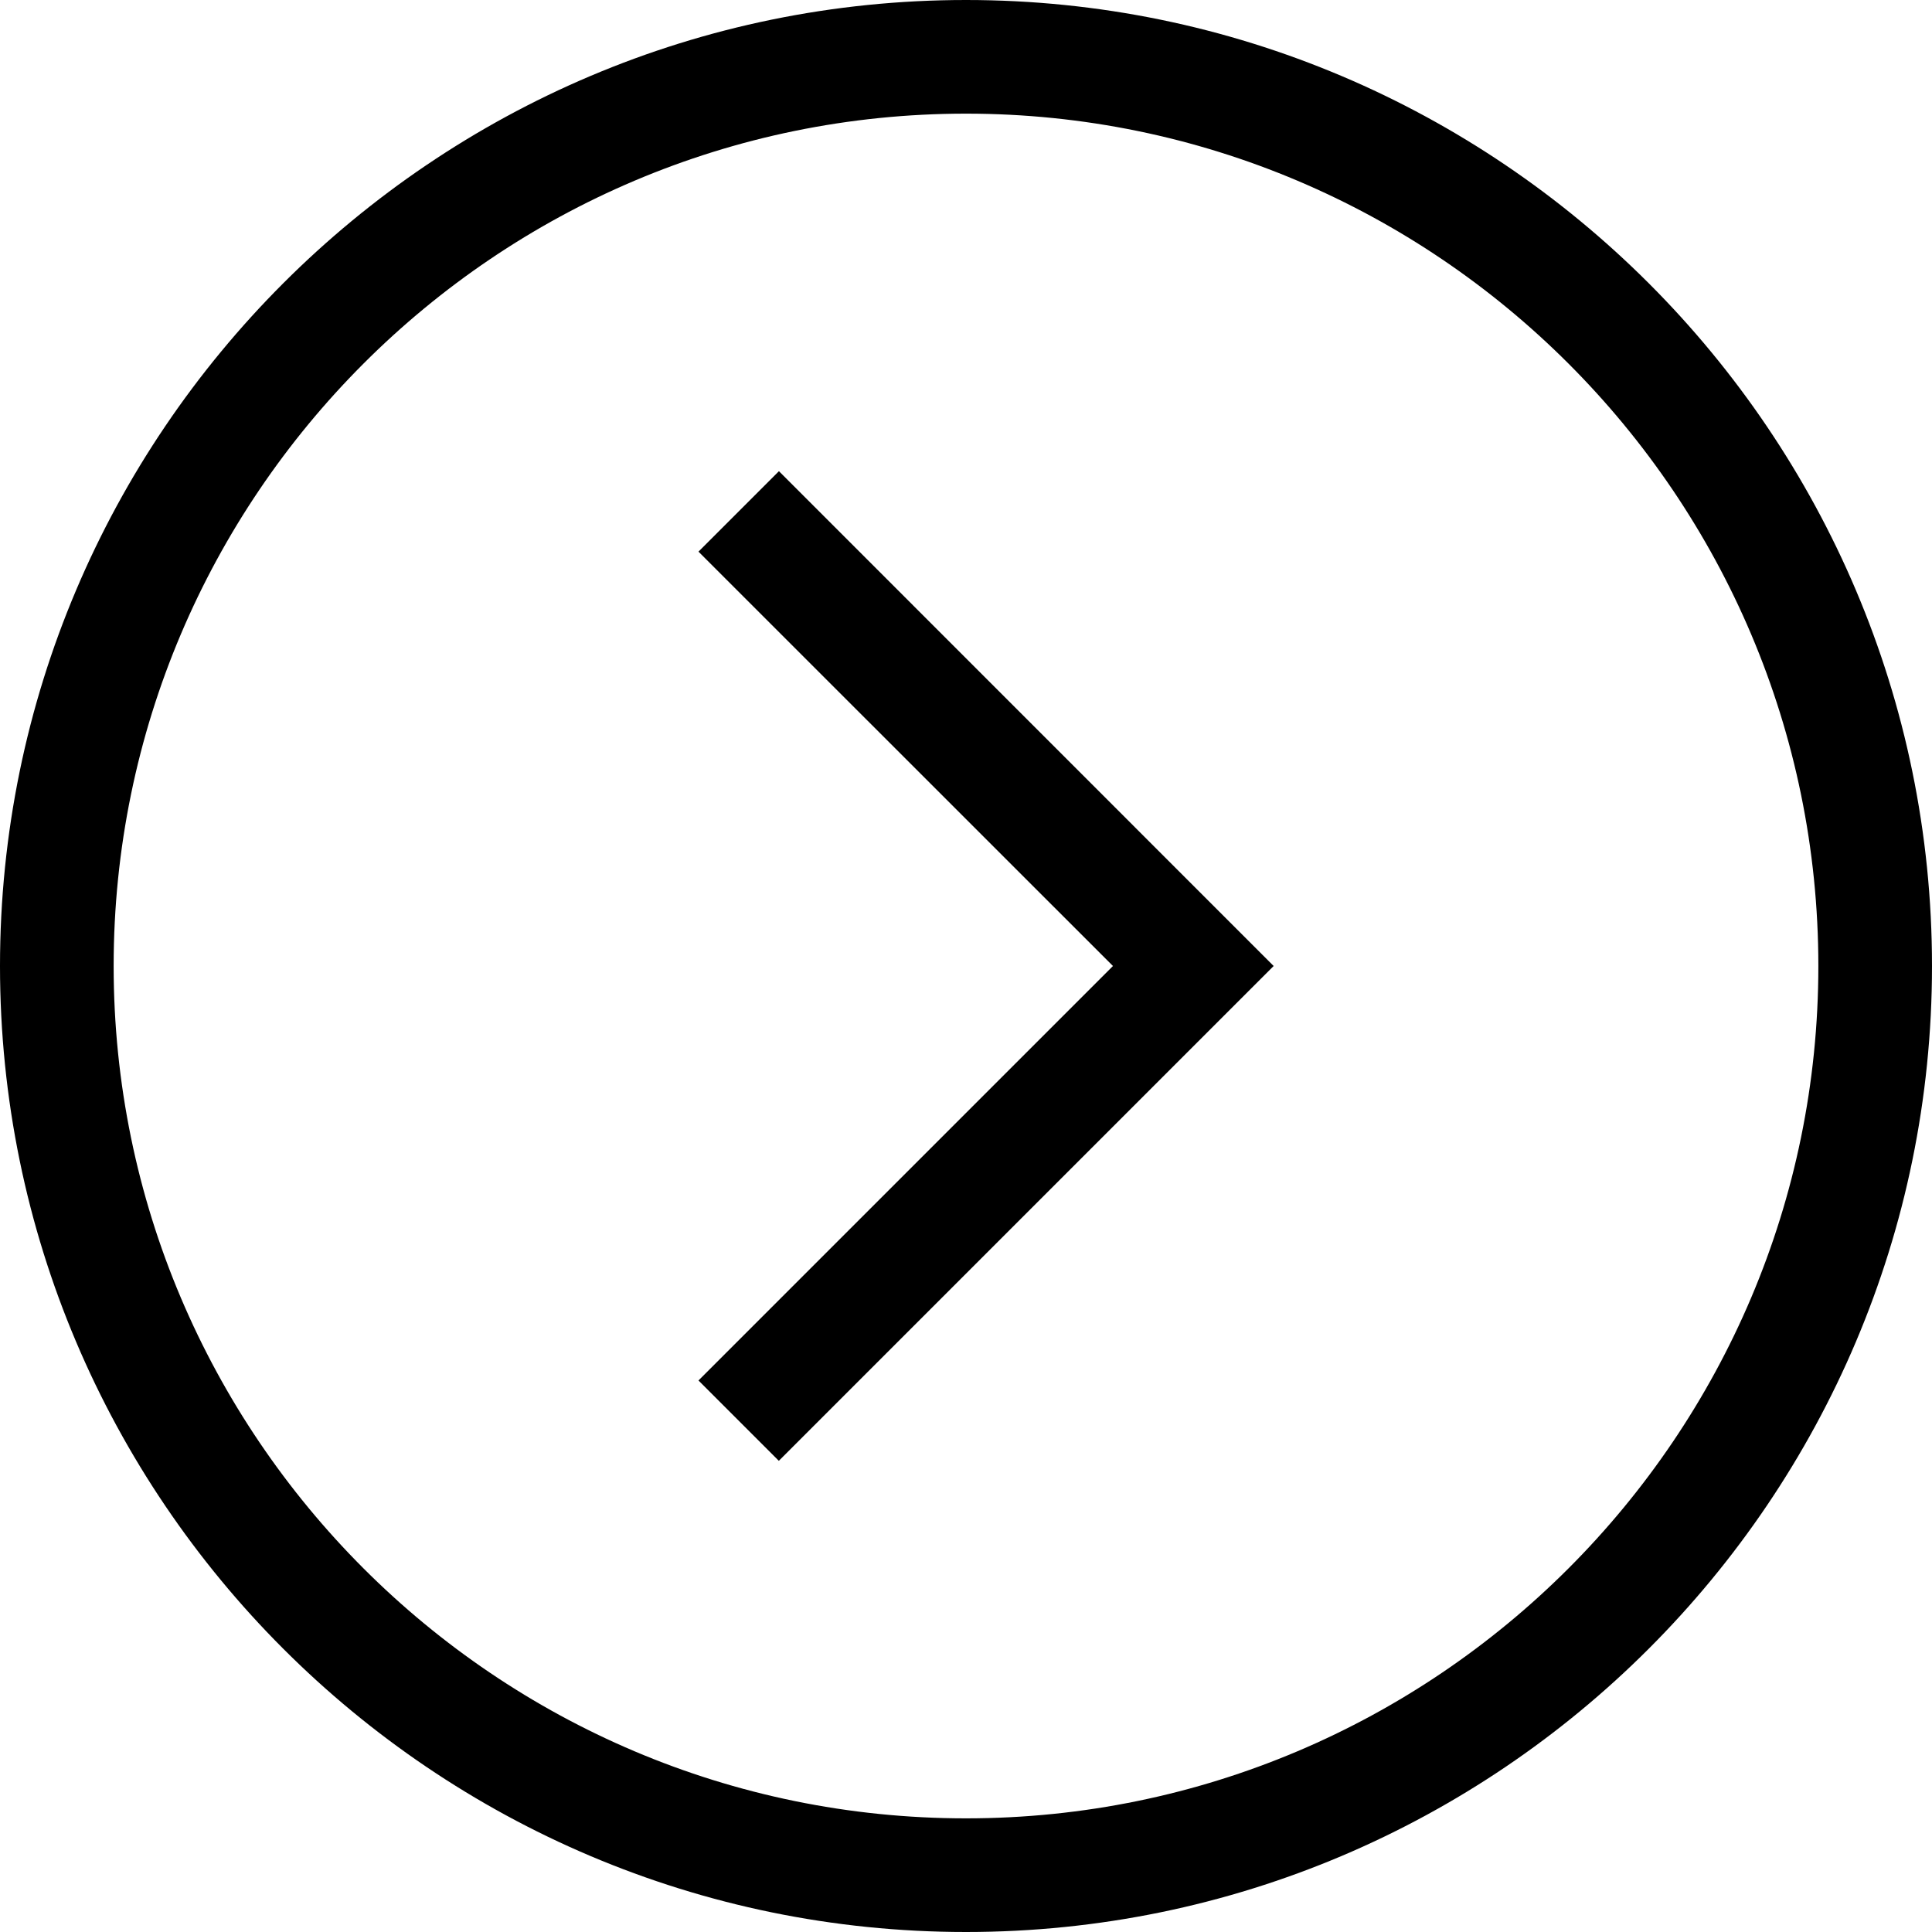
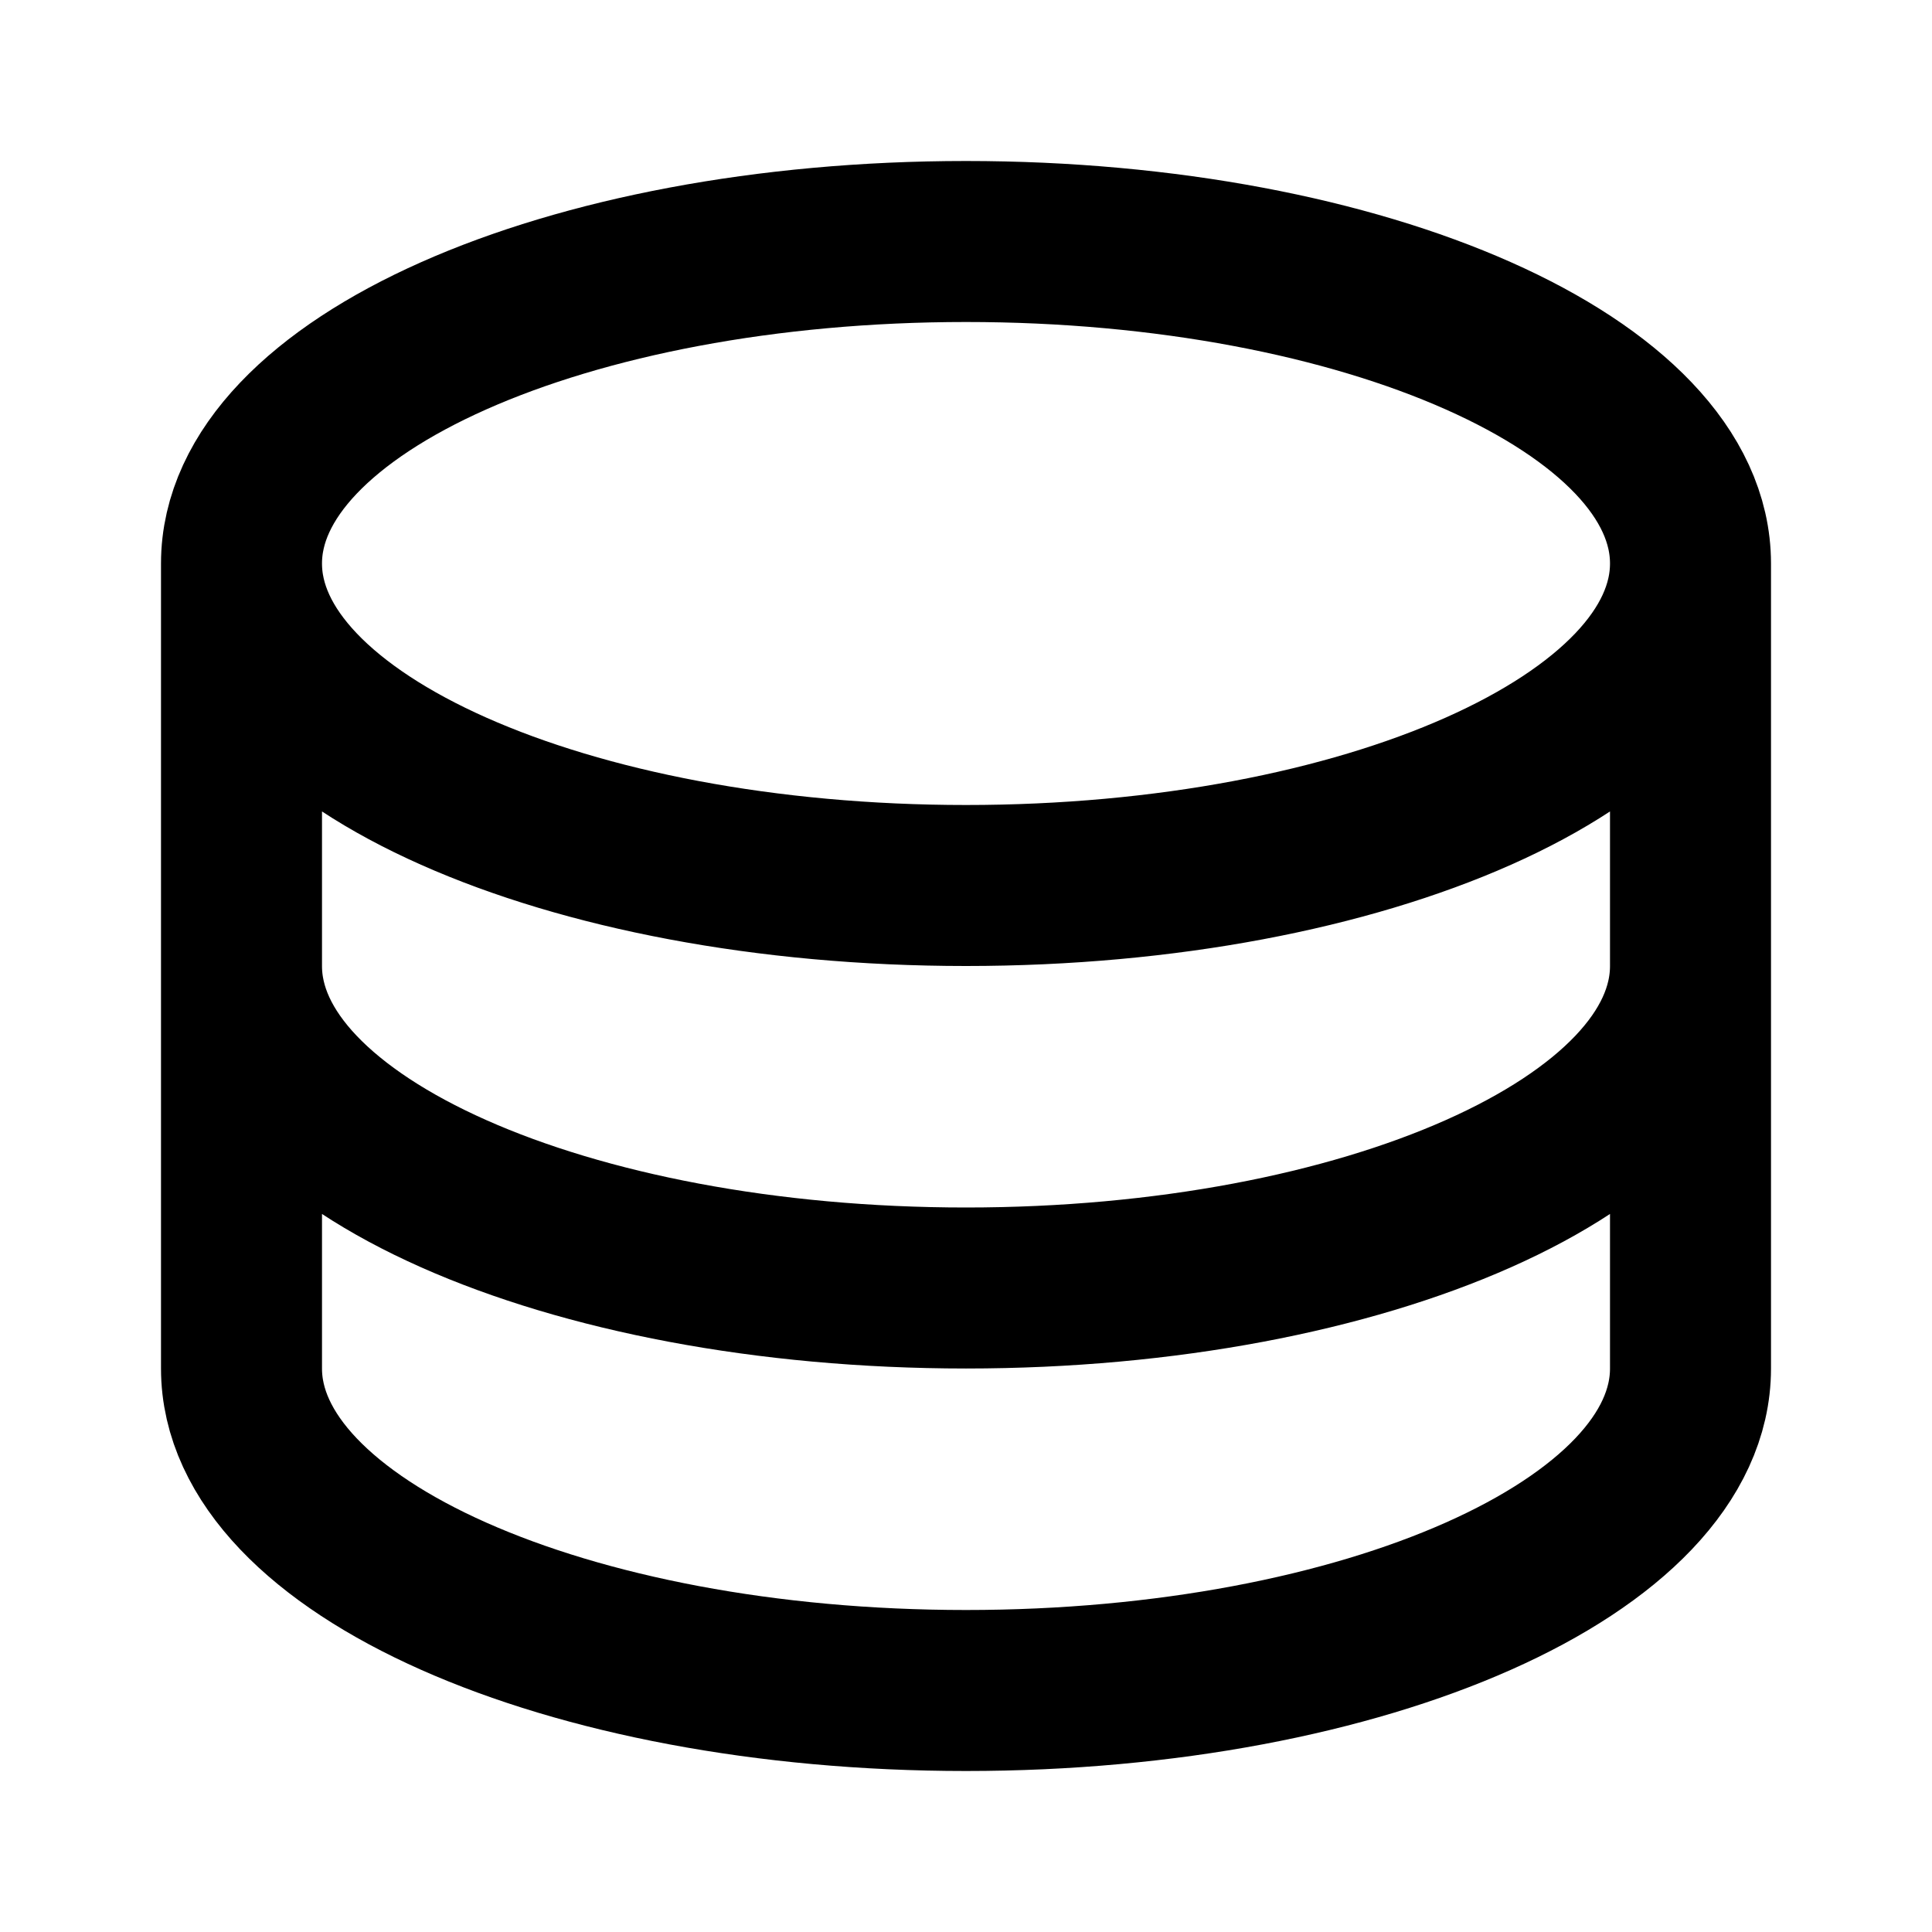
- <svg xmlns="http://www.w3.org/2000/svg" viewBox="0 0 512 512" width="100%" height="100%" pointer-events="none">
-   <path d="M206.427 124.868 337.529 256 206.397 387.132l-21.293-21.293L294.943 256 185.104 146.191l21.323-21.324zM512 256c0 141.161-114.839 256-256 256S0 397.161 0 256 114.838 0 256 0s256 114.839 256 256zm-30.118 0c0-124.567-101.316-225.882-225.882-225.882S30.118 131.434 30.118 256 131.434 481.882 256 481.882 481.882 380.566 481.882 256z" fill="currentColor" />
+ <svg xmlns="http://www.w3.org/2000/svg" viewBox="0 0 24 24">
+   <path stroke="currentColor" stroke-linecap="round" stroke-linejoin="round" stroke-width="2" d="M21 7c0 2.21-4.03 4-9 4S3 9.21 3 7m18 0c0-2.21-4.03-4-9-4S3 4.79 3 7m18 0v5M3 7v5m18 0c0 2.21-4.03 4-9 4s-9-1.79-9-4m18 0v5c0 2.21-4.03 4-9 4s-9-1.79-9-4v-5" fill="none" />
</svg>
